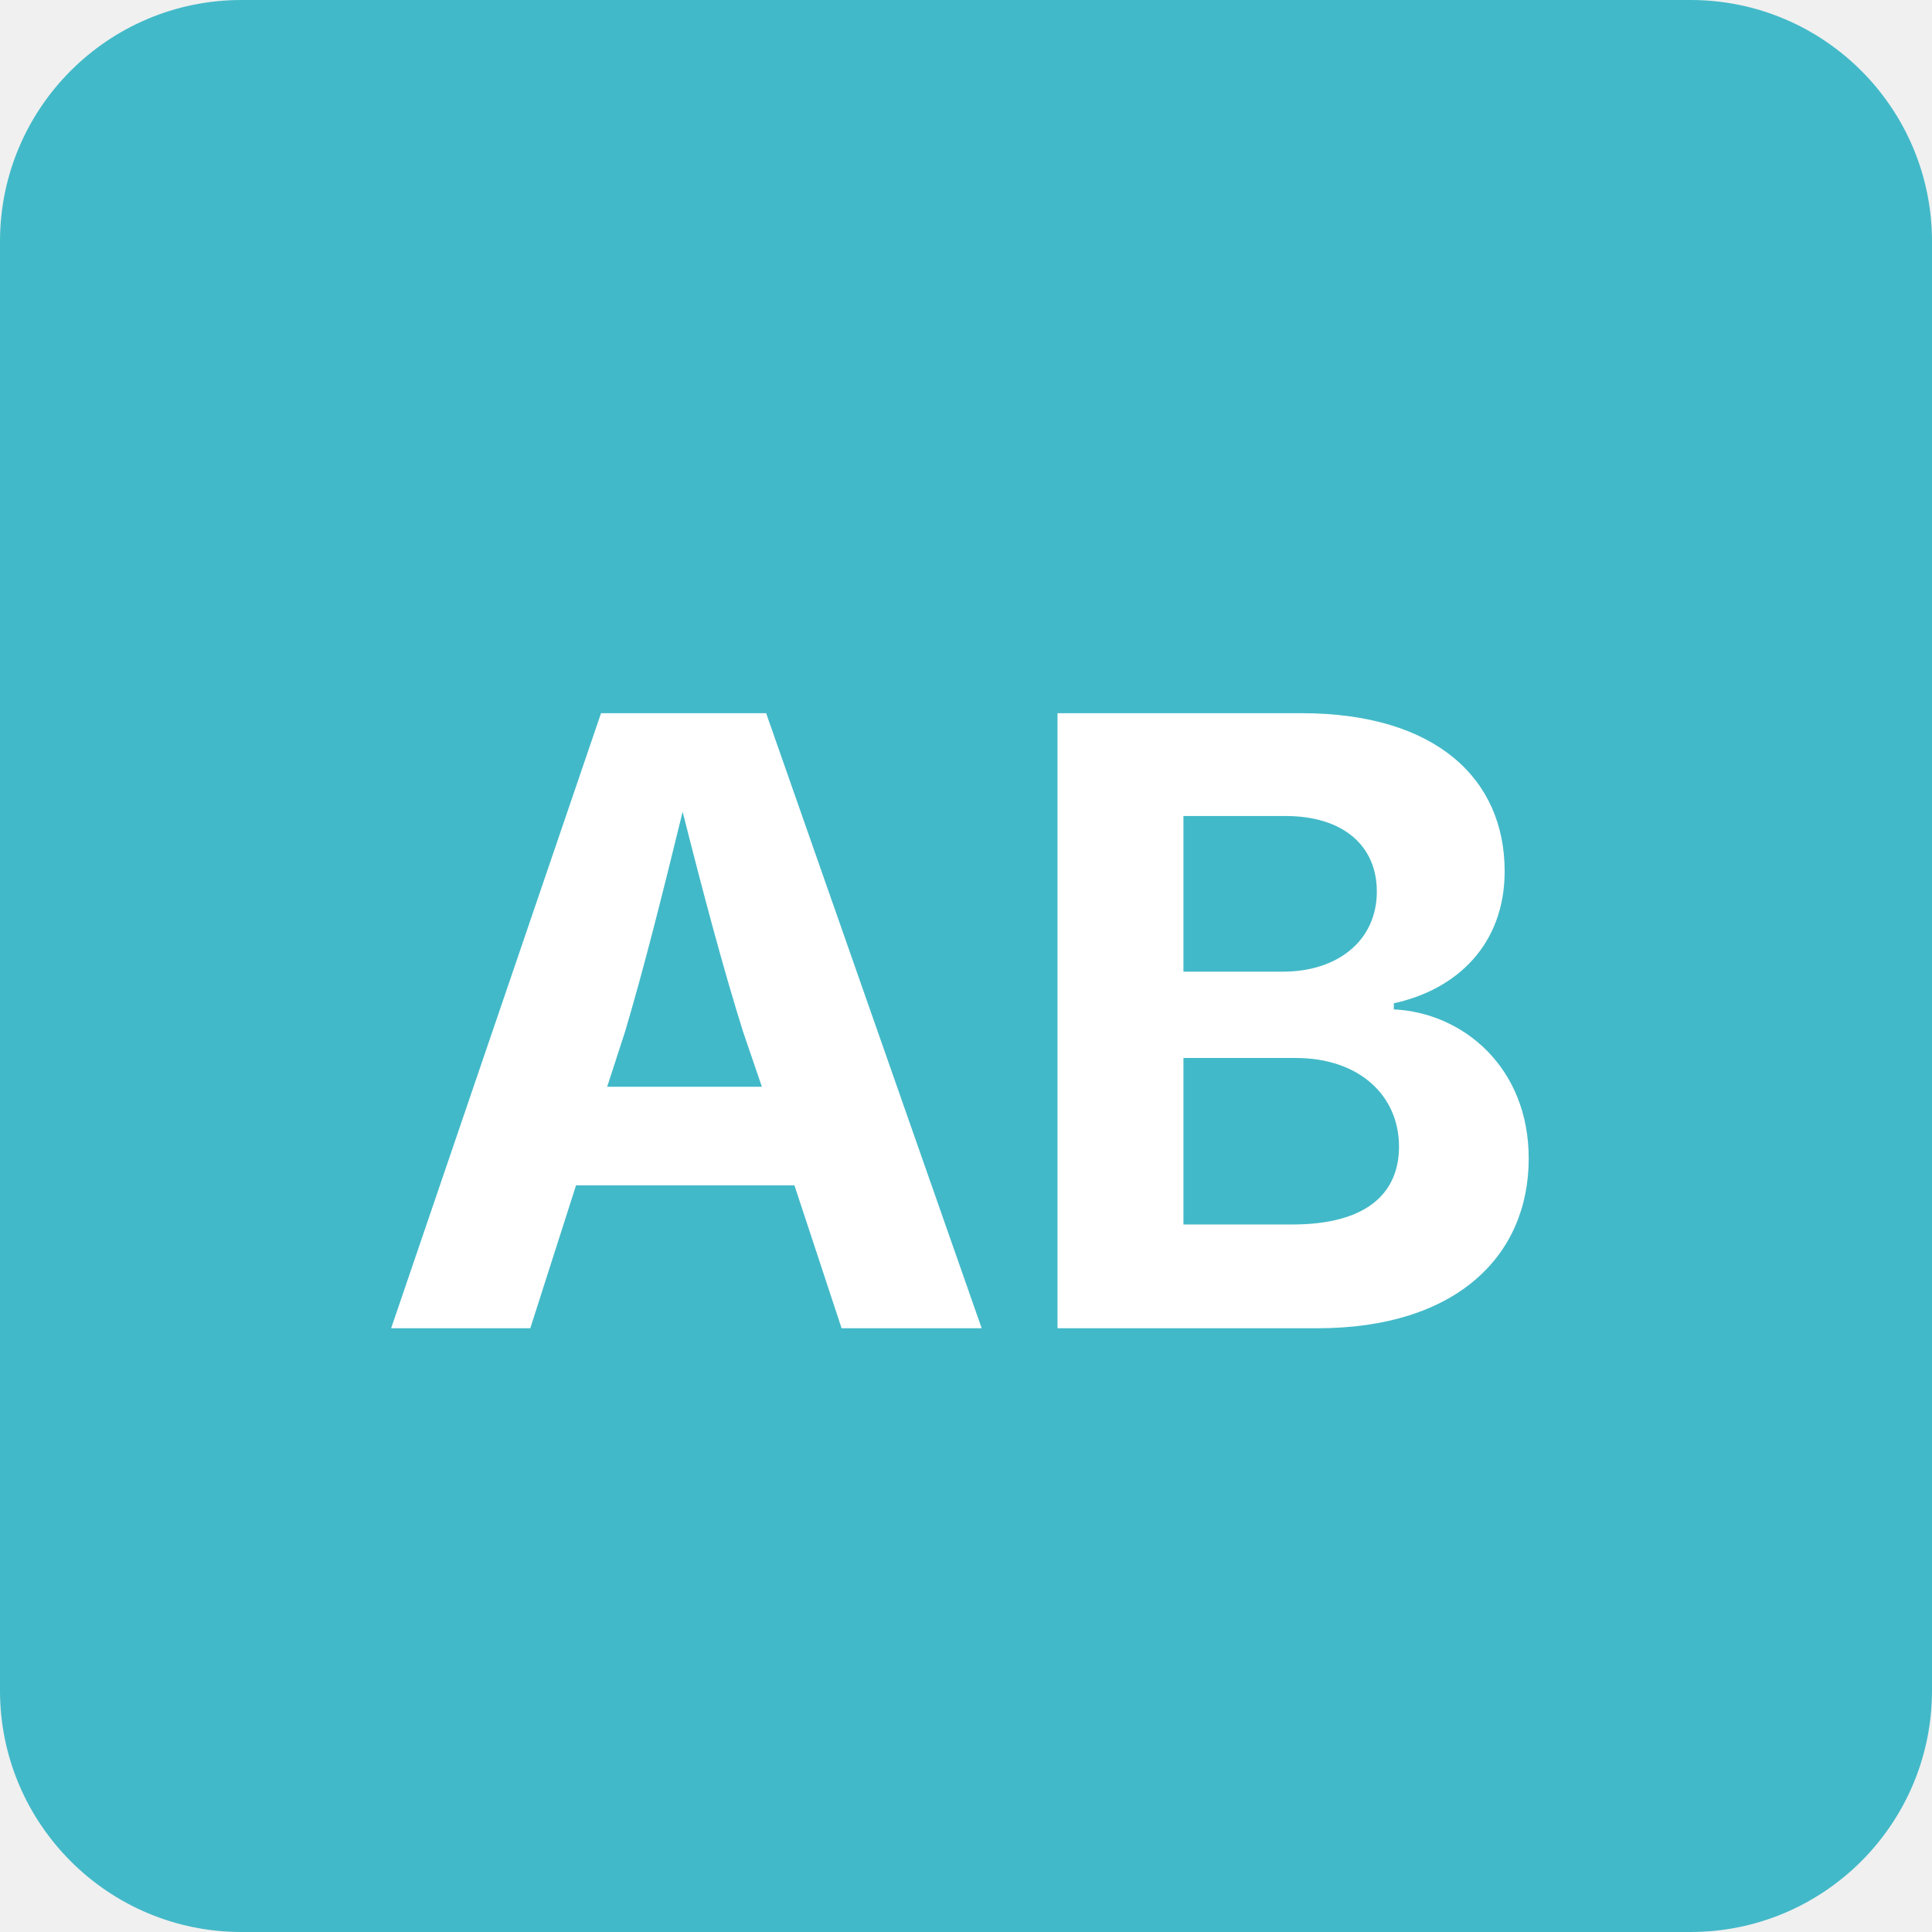
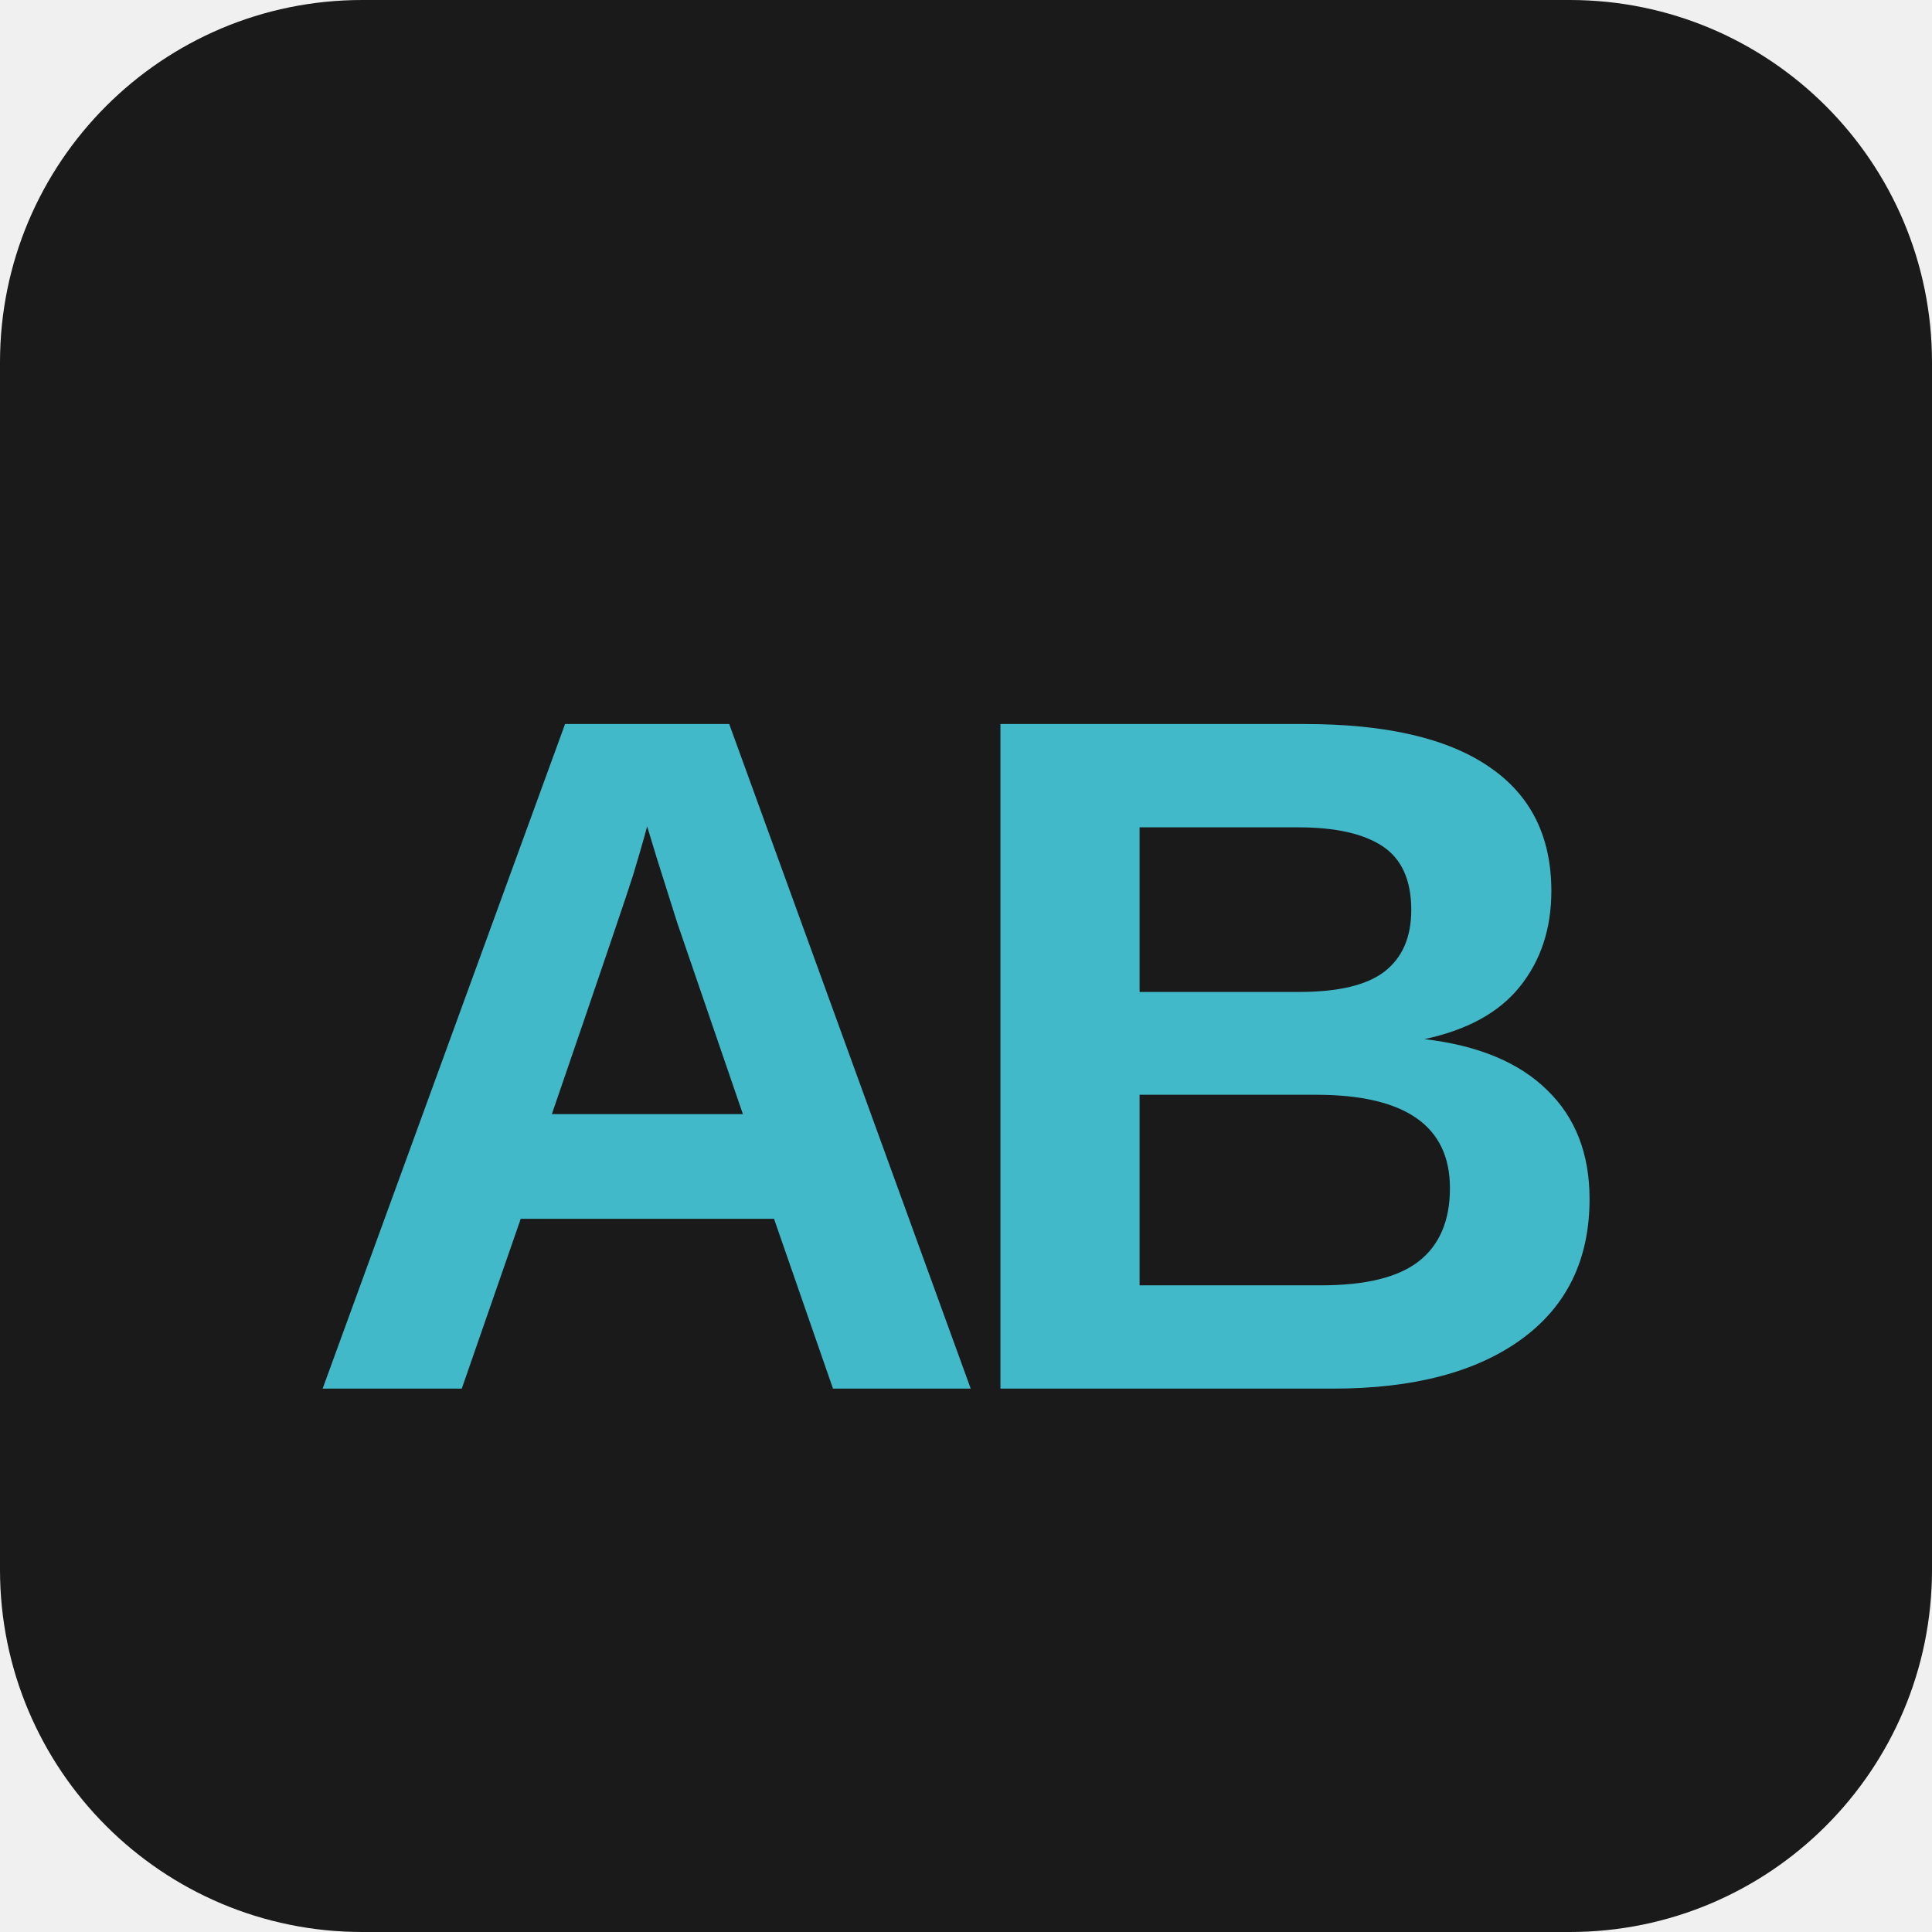
<svg xmlns="http://www.w3.org/2000/svg" viewBox="0 0 64 64">
-   <rect width="64" height="64" fill="#42b9c8" rx="8" />
-   <text x="32" y="44" font-family="system-ui, -apple-system, sans-serif" font-size="28" font-weight="700" text-anchor="middle" fill="#ffffff">AB</text>
+   <defs>
+     <style>
+       text {
+         font-family: 'Arial', 'Helvetica', sans-serif;
+         font-weight: 900;
+         letter-spacing: -2px;
+       }
+     </style>
+   </defs>
+   <rect width="64" height="64" fill="#1a1a1a" rx="12" />
+   <text x="32" y="46" font-size="32" text-anchor="middle" fill="#42b9c8">AB</text>
</svg>
